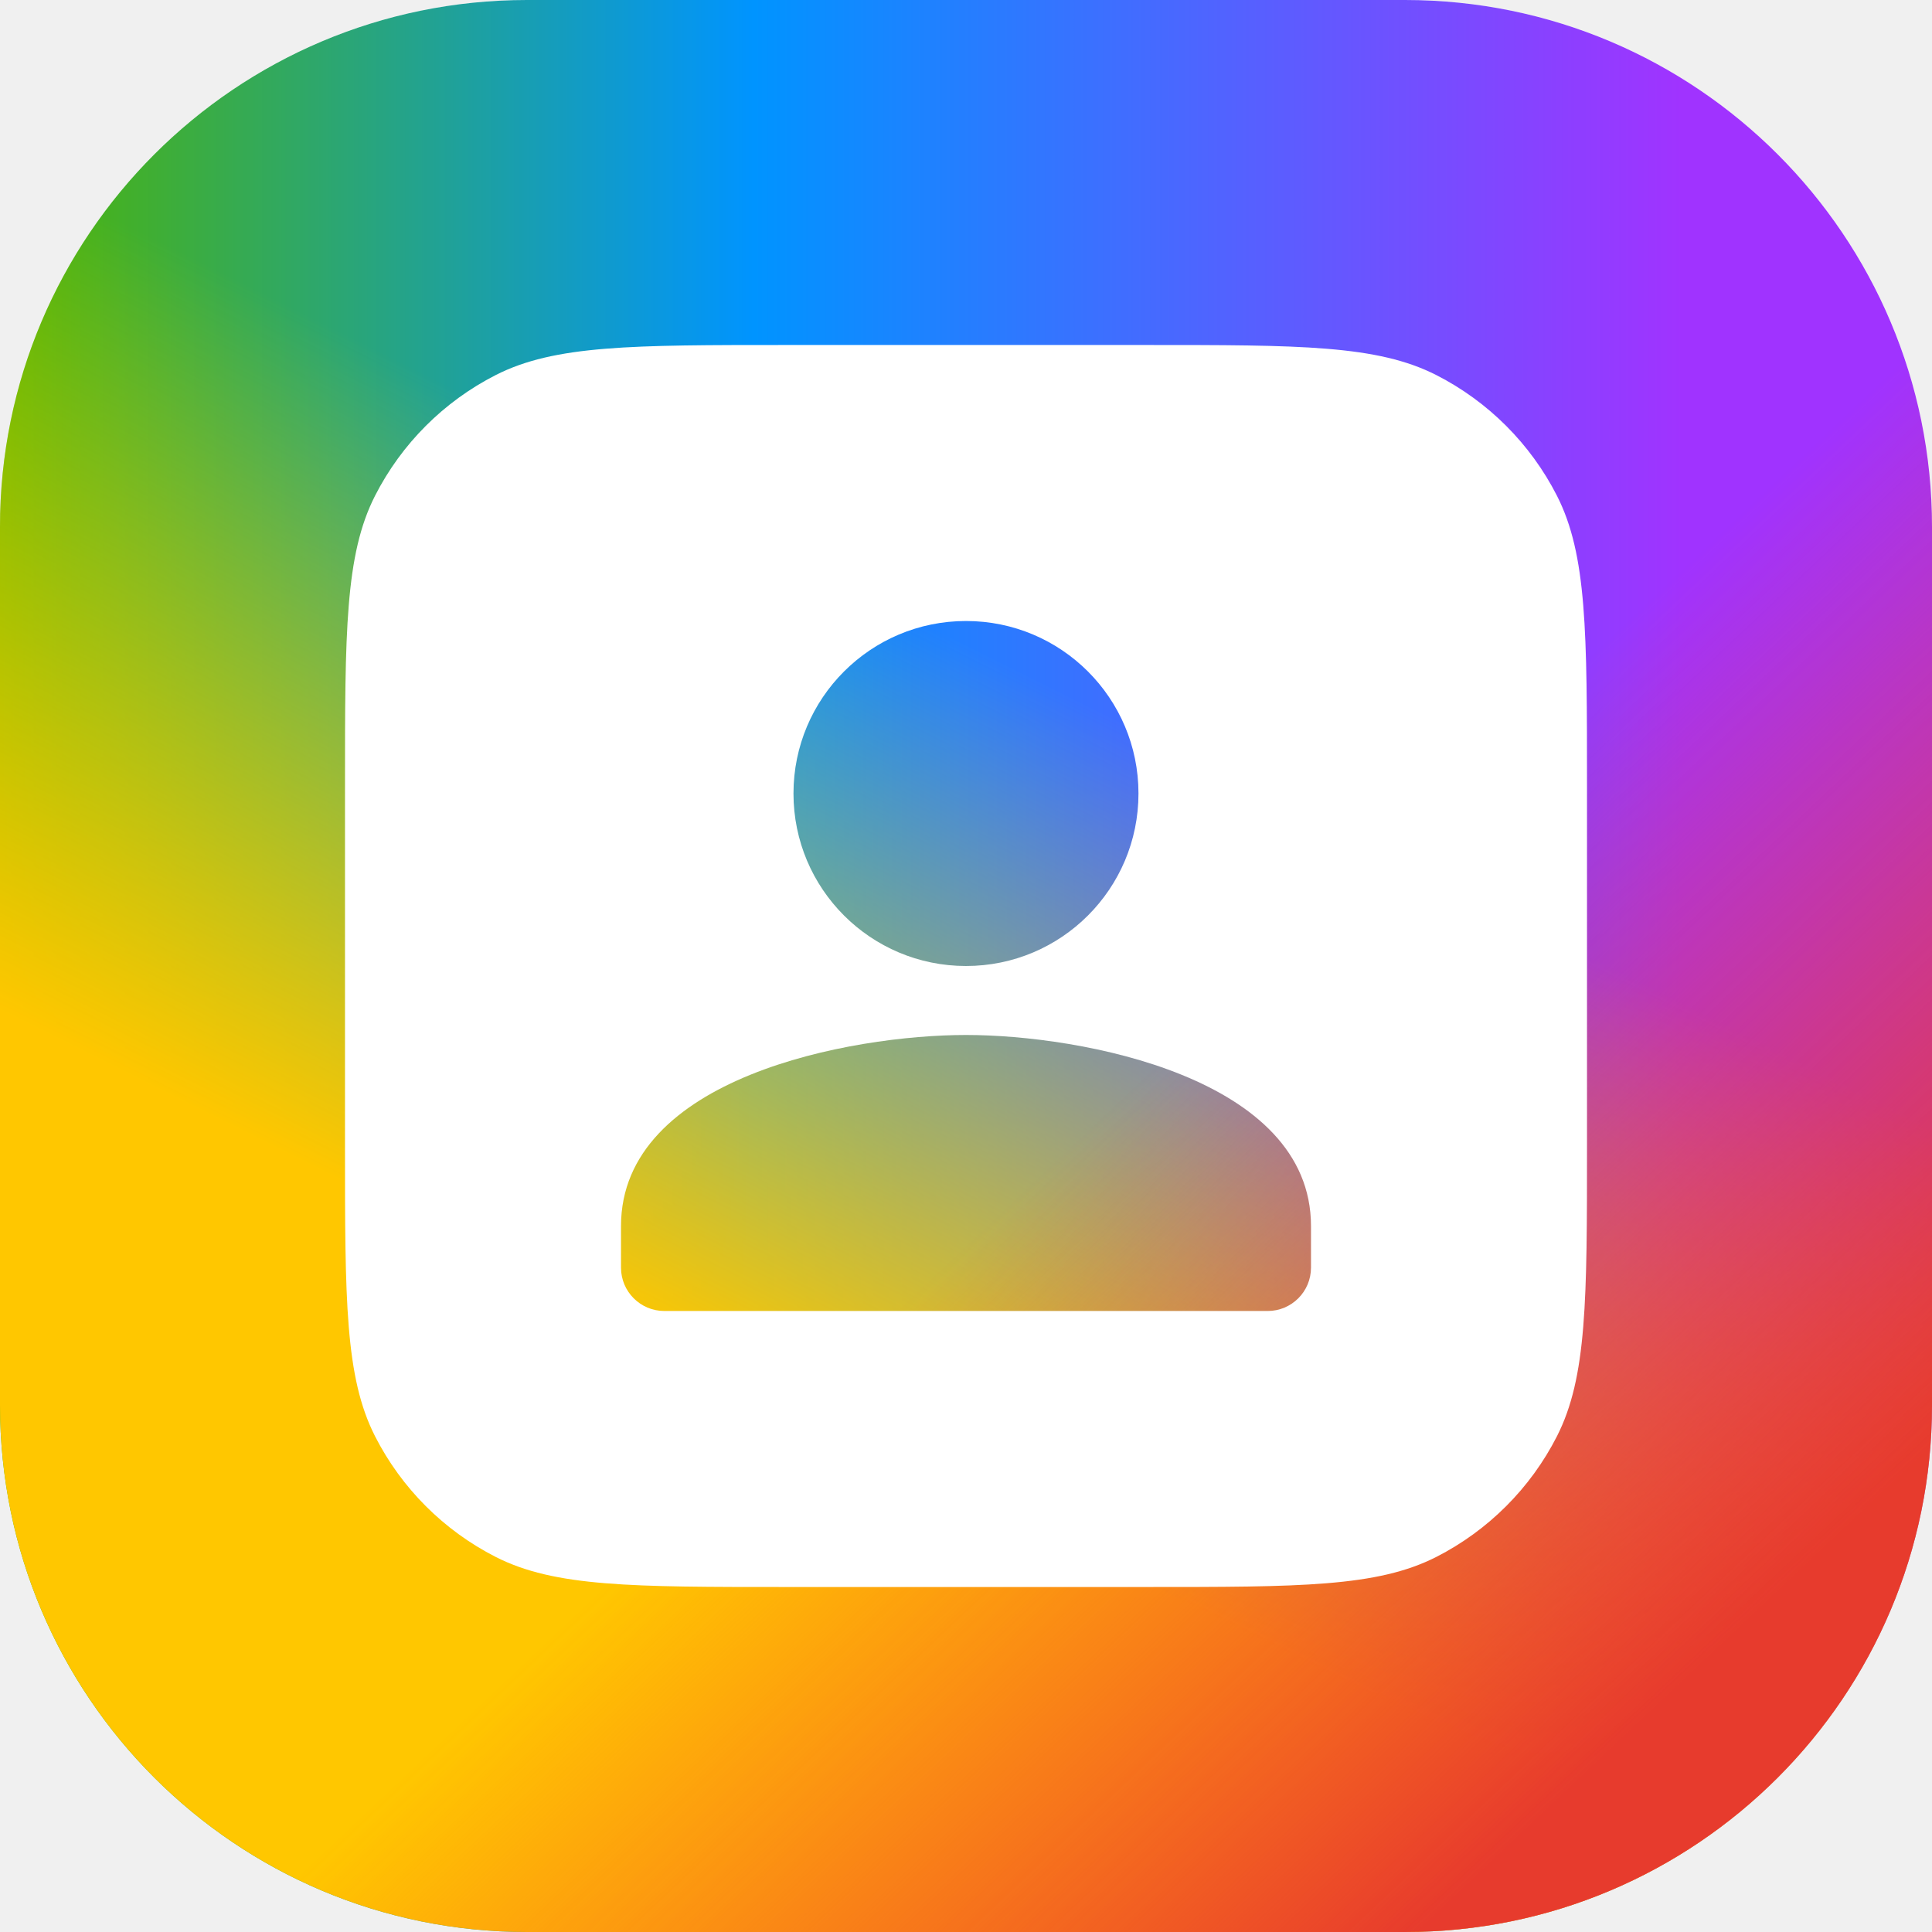
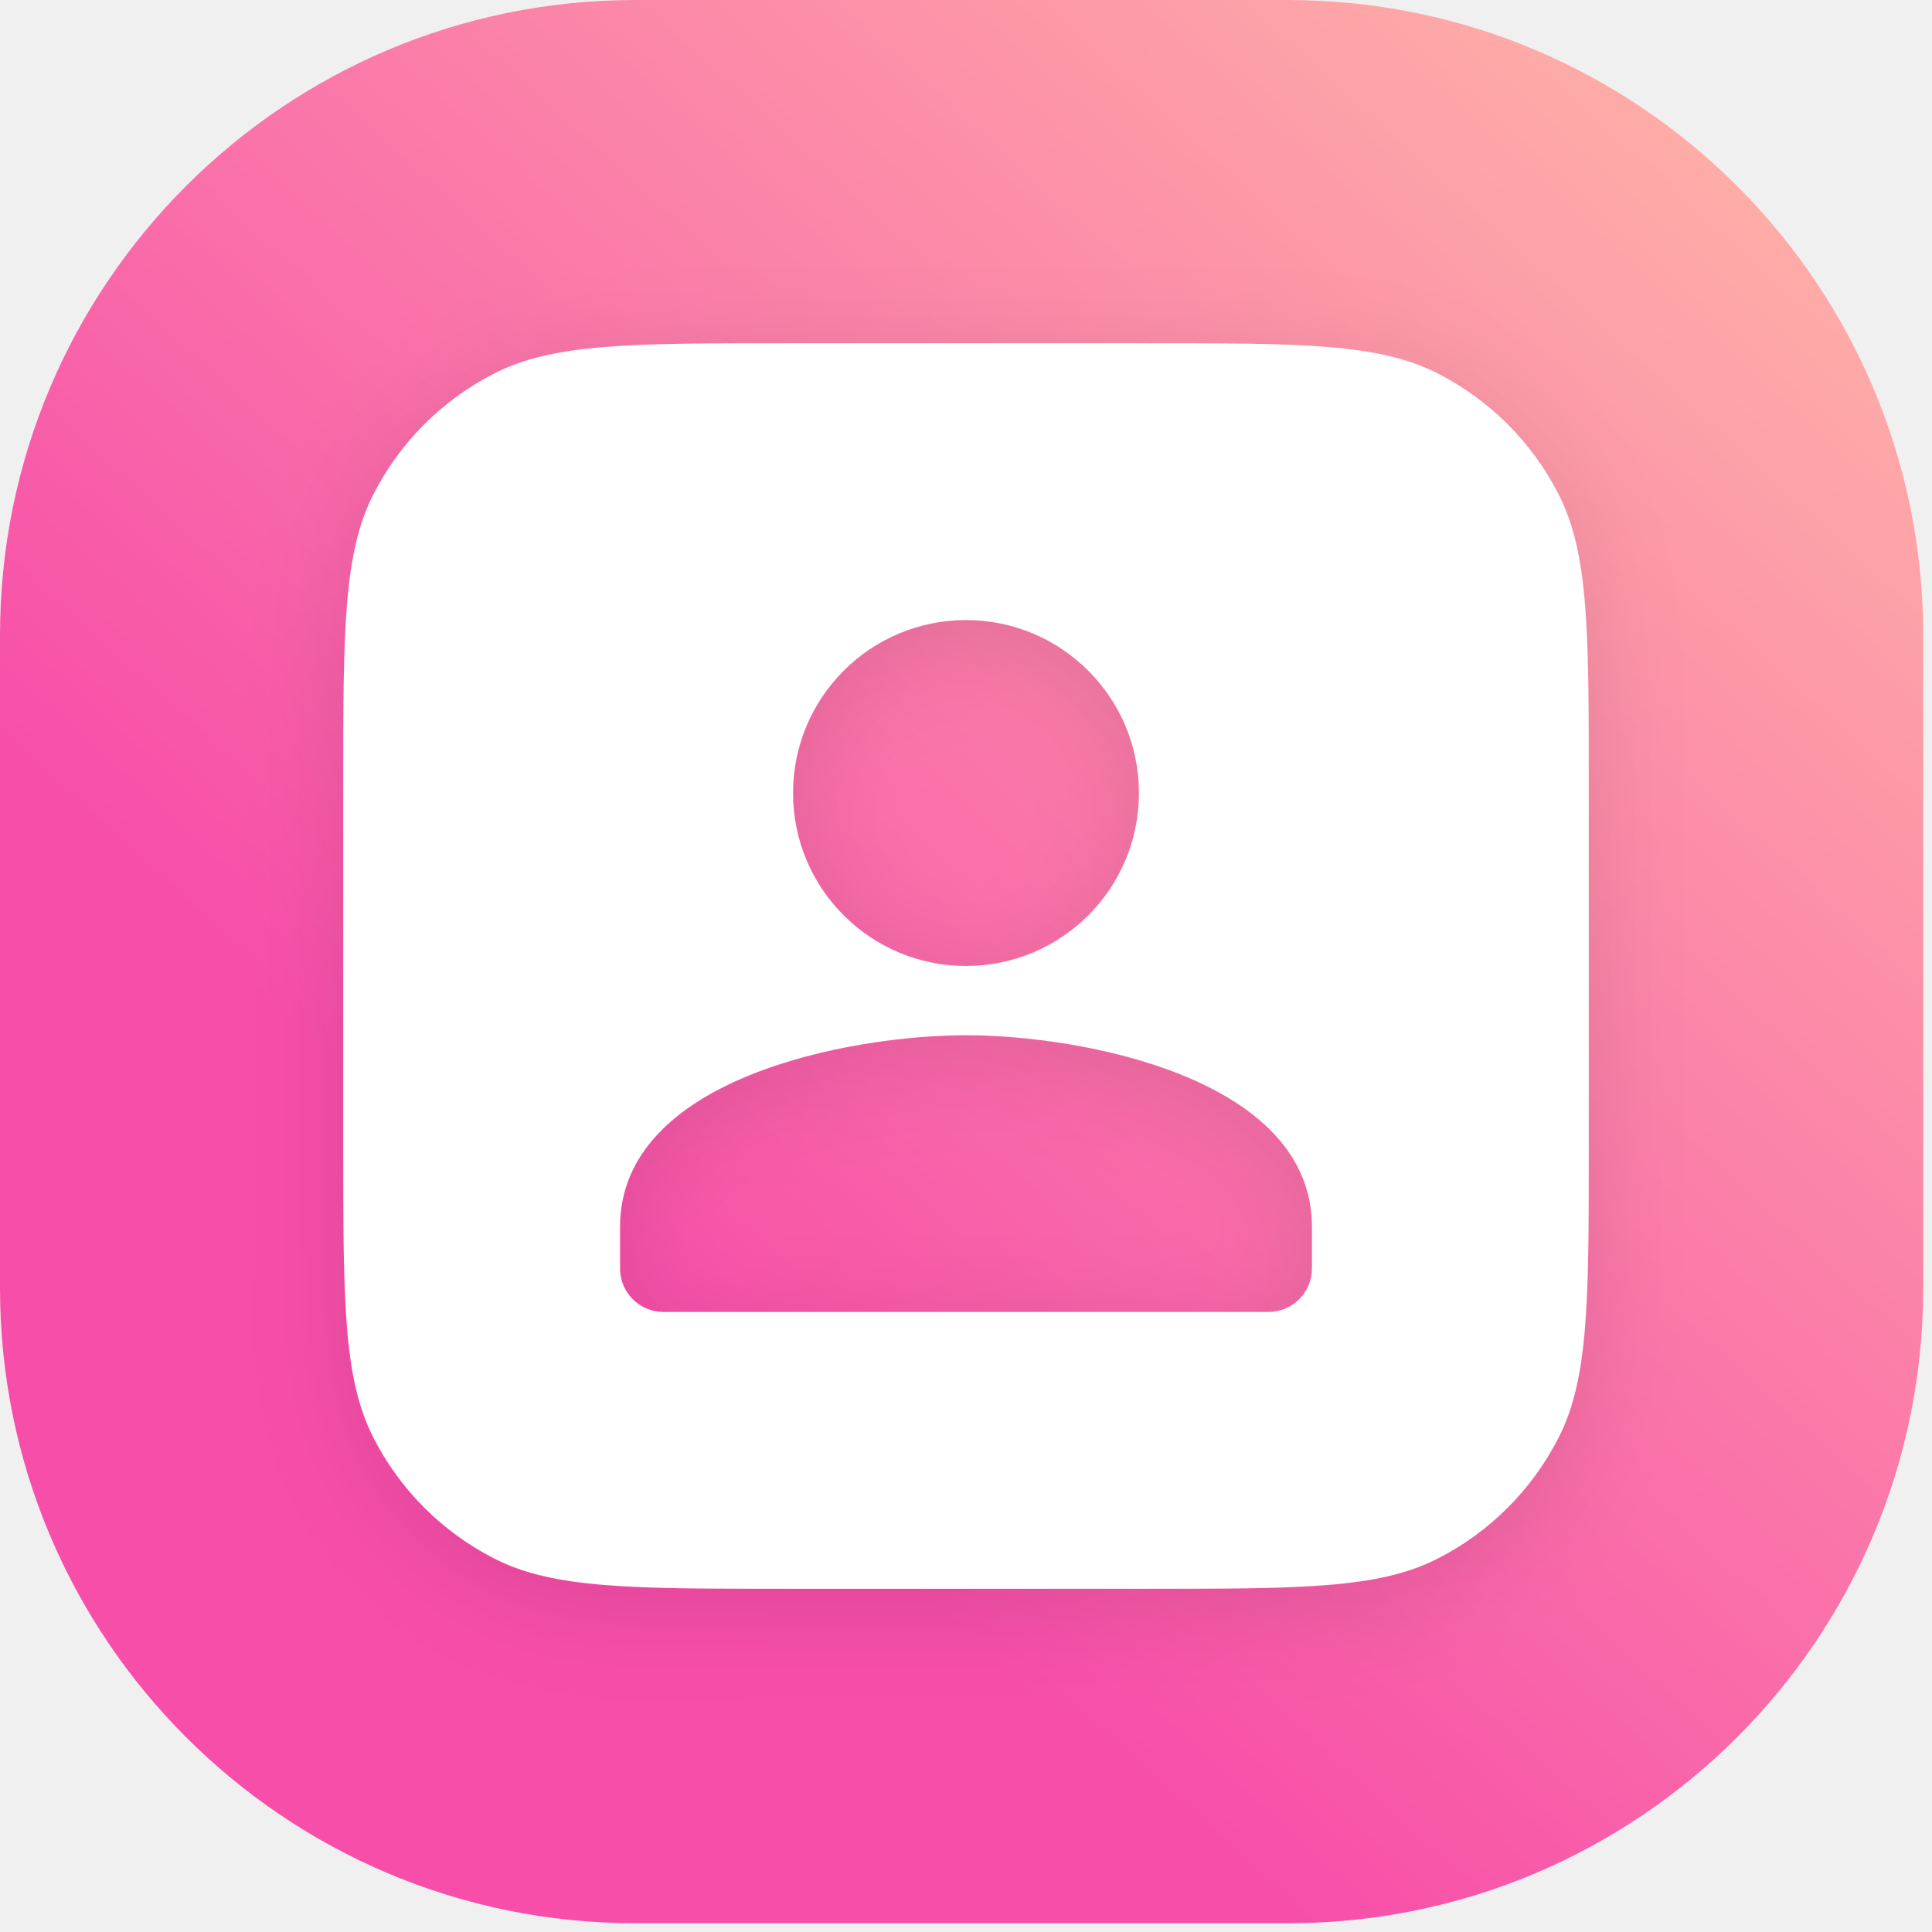
- <svg xmlns="http://www.w3.org/2000/svg" width="44" height="44" viewBox="0 0 44 44" fill="none">
-   <rect width="44" height="44" rx="12.571" fill="white" />
-   <rect width="44" height="44" rx="12.571" fill="url(#paint0_linear_54756_34028)" />
-   <rect width="44" height="44" rx="12.571" fill="url(#paint1_linear_54756_34028)" />
-   <rect width="44" height="44" rx="12.571" fill="url(#paint2_linear_54756_34028)" />
-   <path fill-rule="evenodd" clip-rule="evenodd" d="M8.542 11.289C7.857 12.634 7.857 14.394 7.857 17.914V26.086C7.857 29.606 7.857 31.366 8.542 32.711C9.145 33.894 10.106 34.855 11.289 35.458C12.634 36.143 14.394 36.143 17.914 36.143H26.085C29.606 36.143 31.366 36.143 32.711 35.458C33.893 34.855 34.855 33.894 35.458 32.711C36.143 31.366 36.143 29.606 36.143 26.086V17.914C36.143 14.394 36.143 12.634 35.458 11.289C34.855 10.107 33.893 9.145 32.711 8.542C31.366 7.857 29.606 7.857 26.085 7.857H17.914C14.394 7.857 12.634 7.857 11.289 8.542C10.106 9.145 9.145 10.107 8.542 11.289ZM22 14.143C24.17 14.143 25.928 15.901 25.928 18.071C25.928 20.242 24.17 22 22 22C19.829 22 18.071 20.242 18.071 18.071C18.071 15.901 19.829 14.143 22 14.143ZM14.143 28.87V27.923C14.143 24.538 19.378 23.571 22 23.571C24.622 23.571 29.857 24.538 29.857 27.923V28.87C29.857 29.415 29.415 29.857 28.87 29.857H15.13C14.585 29.857 14.143 29.415 14.143 28.87Z" fill="white" />
-   <rect width="44" height="44" rx="12" fill="white" />
-   <rect width="44" height="44" rx="12" fill="url(#paint3_linear_54756_34028)" />
-   <rect width="44" height="44" rx="12" fill="url(#paint4_linear_54756_34028)" />
-   <rect width="44" height="44" rx="12" fill="url(#paint5_linear_54756_34028)" />
-   <path fill-rule="evenodd" clip-rule="evenodd" d="M8.542 11.289C7.857 12.634 7.857 14.394 7.857 17.914V26.086C7.857 29.606 7.857 31.366 8.542 32.711C9.145 33.894 10.106 34.855 11.289 35.458C12.634 36.143 14.394 36.143 17.914 36.143H26.085C29.606 36.143 31.366 36.143 32.711 35.458C33.893 34.855 34.855 33.894 35.458 32.711C36.143 31.366 36.143 29.606 36.143 26.086V17.914C36.143 14.394 36.143 12.634 35.458 11.289C34.855 10.107 33.893 9.145 32.711 8.542C31.366 7.857 29.606 7.857 26.085 7.857H17.914C14.394 7.857 12.634 7.857 11.289 8.542C10.106 9.145 9.145 10.107 8.542 11.289ZM22 14.143C24.17 14.143 25.928 15.901 25.928 18.071C25.928 20.242 24.17 22 22 22C19.829 22 18.071 20.242 18.071 18.071C18.071 15.901 19.829 14.143 22 14.143ZM14.143 28.87V27.923C14.143 24.538 19.378 23.571 22 23.571C24.622 23.571 29.857 24.538 29.857 27.923V28.87C29.857 29.415 29.415 29.857 28.87 29.857H15.13C14.585 29.857 14.143 29.415 14.143 28.87Z" fill="white" />
+ <svg xmlns="http://www.w3.org/2000/svg" width="197" height="197" viewBox="0 0 197 197" fill="none">
+   <rect width="196.105" height="196.105" rx="64.764" fill="white" />
+   <rect width="196.105" height="196.105" rx="64.764" fill="url(#paint0_linear_56880_7708)" />
+   <g filter="url(#filter0_d_56880_7708)">
+     <path fill-rule="evenodd" clip-rule="evenodd" d="M38.076 50.41C35 56.447 35 64.35 35 80.156V116.844C35 132.65 35 140.553 38.076 146.59C40.782 151.901 45.099 156.218 50.41 158.924C56.447 162 64.35 162 80.156 162H116.844C132.65 162 140.553 162 146.59 158.924C151.901 156.218 156.218 151.901 158.924 146.59C162 140.553 162 132.65 162 116.844V80.156C162 64.35 162 56.447 158.924 50.41C156.218 45.099 151.901 40.782 146.59 38.076C140.553 35 132.65 35 116.844 35H80.156C64.35 35 56.447 35 50.41 38.076C45.099 40.782 40.782 45.099 38.076 50.41ZM98.5 63.222C108.246 63.222 116.139 71.115 116.139 80.861C116.139 90.607 108.246 98.5 98.5 98.5C88.754 98.5 80.861 90.607 80.861 80.861C80.861 71.115 88.754 63.222 98.5 63.222ZM63.222 129.346V125.094C63.222 109.898 86.726 105.556 98.5 105.556C110.274 105.556 133.778 109.898 133.778 125.094V129.346C133.778 131.794 131.794 133.778 129.346 133.778H67.654C65.206 133.778 63.222 131.794 63.222 129.346Z" fill="white" />
+   </g>
  <defs>
-     <linearGradient id="paint0_linear_54756_34028" x1="44" y1="25.667" x2="-1.13278e-06" y2="25.667" gradientUnits="userSpaceOnUse">
-       <stop offset="0.13" stop-color="#A033FF" />
-       <stop offset="0.61" stop-color="#0094FF" />
-       <stop offset="1" stop-color="#4FB500" />
-     </linearGradient>
-     <linearGradient id="paint1_linear_54756_34028" x1="20.167" y1="13.75" x2="6.417" y2="41.25" gradientUnits="userSpaceOnUse">
-       <stop stop-color="#FFD600" stop-opacity="0" />
-       <stop offset="0.563" stop-color="#FFC700" />
-     </linearGradient>
-     <linearGradient id="paint2_linear_54756_34028" x1="23.833" y1="25.667" x2="39.417" y2="42.167" gradientUnits="userSpaceOnUse">
-       <stop offset="0.03" stop-color="#FF3B30" stop-opacity="0" />
-       <stop offset="0.843" stop-color="#E73B2D" />
-     </linearGradient>
-     <linearGradient id="paint3_linear_54756_34028" x1="44" y1="25.667" x2="-1.13278e-06" y2="25.667" gradientUnits="userSpaceOnUse">
-       <stop offset="0.13" stop-color="#A033FF" />
-       <stop offset="0.61" stop-color="#0094FF" />
-       <stop offset="1" stop-color="#4FB500" />
-     </linearGradient>
-     <linearGradient id="paint4_linear_54756_34028" x1="20.167" y1="13.75" x2="6.417" y2="41.25" gradientUnits="userSpaceOnUse">
-       <stop stop-color="#FFD600" stop-opacity="0" />
-       <stop offset="0.563" stop-color="#FFC700" />
-     </linearGradient>
-     <linearGradient id="paint5_linear_54756_34028" x1="23.833" y1="25.667" x2="39.417" y2="42.167" gradientUnits="userSpaceOnUse">
-       <stop offset="0.03" stop-color="#FF3B30" stop-opacity="0" />
-       <stop offset="0.843" stop-color="#E73B2D" />
+     <filter id="filter0_d_56880_7708" x="25" y="27" width="147" height="147" filterUnits="userSpaceOnUse" color-interpolation-filters="sRGB">
+       <feFlood flood-opacity="0" result="BackgroundImageFix" />
+       <feColorMatrix in="SourceAlpha" type="matrix" values="0 0 0 0 0 0 0 0 0 0 0 0 0 0 0 0 0 0 127 0" result="hardAlpha" />
+       <feOffset dy="2" />
+       <feGaussianBlur stdDeviation="5" />
+       <feComposite in2="hardAlpha" operator="out" />
+       <feColorMatrix type="matrix" values="0 0 0 0 0 0 0 0 0 0 0 0 0 0 0 0 0 0 0.1 0" />
+       <feBlend mode="normal" in2="BackgroundImageFix" result="effect1_dropShadow_56880_7708" />
+       <feBlend mode="normal" in="SourceGraphic" in2="effect1_dropShadow_56880_7708" result="shape" />
+     </filter>
+     <linearGradient id="paint0_linear_56880_7708" x1="34" y1="178.5" x2="185" y2="12" gradientUnits="userSpaceOnUse">
+       <stop offset="0.23" stop-color="#F74EA9" />
+       <stop offset="1" stop-color="#FFB2A8" />
    </linearGradient>
  </defs>
</svg>
